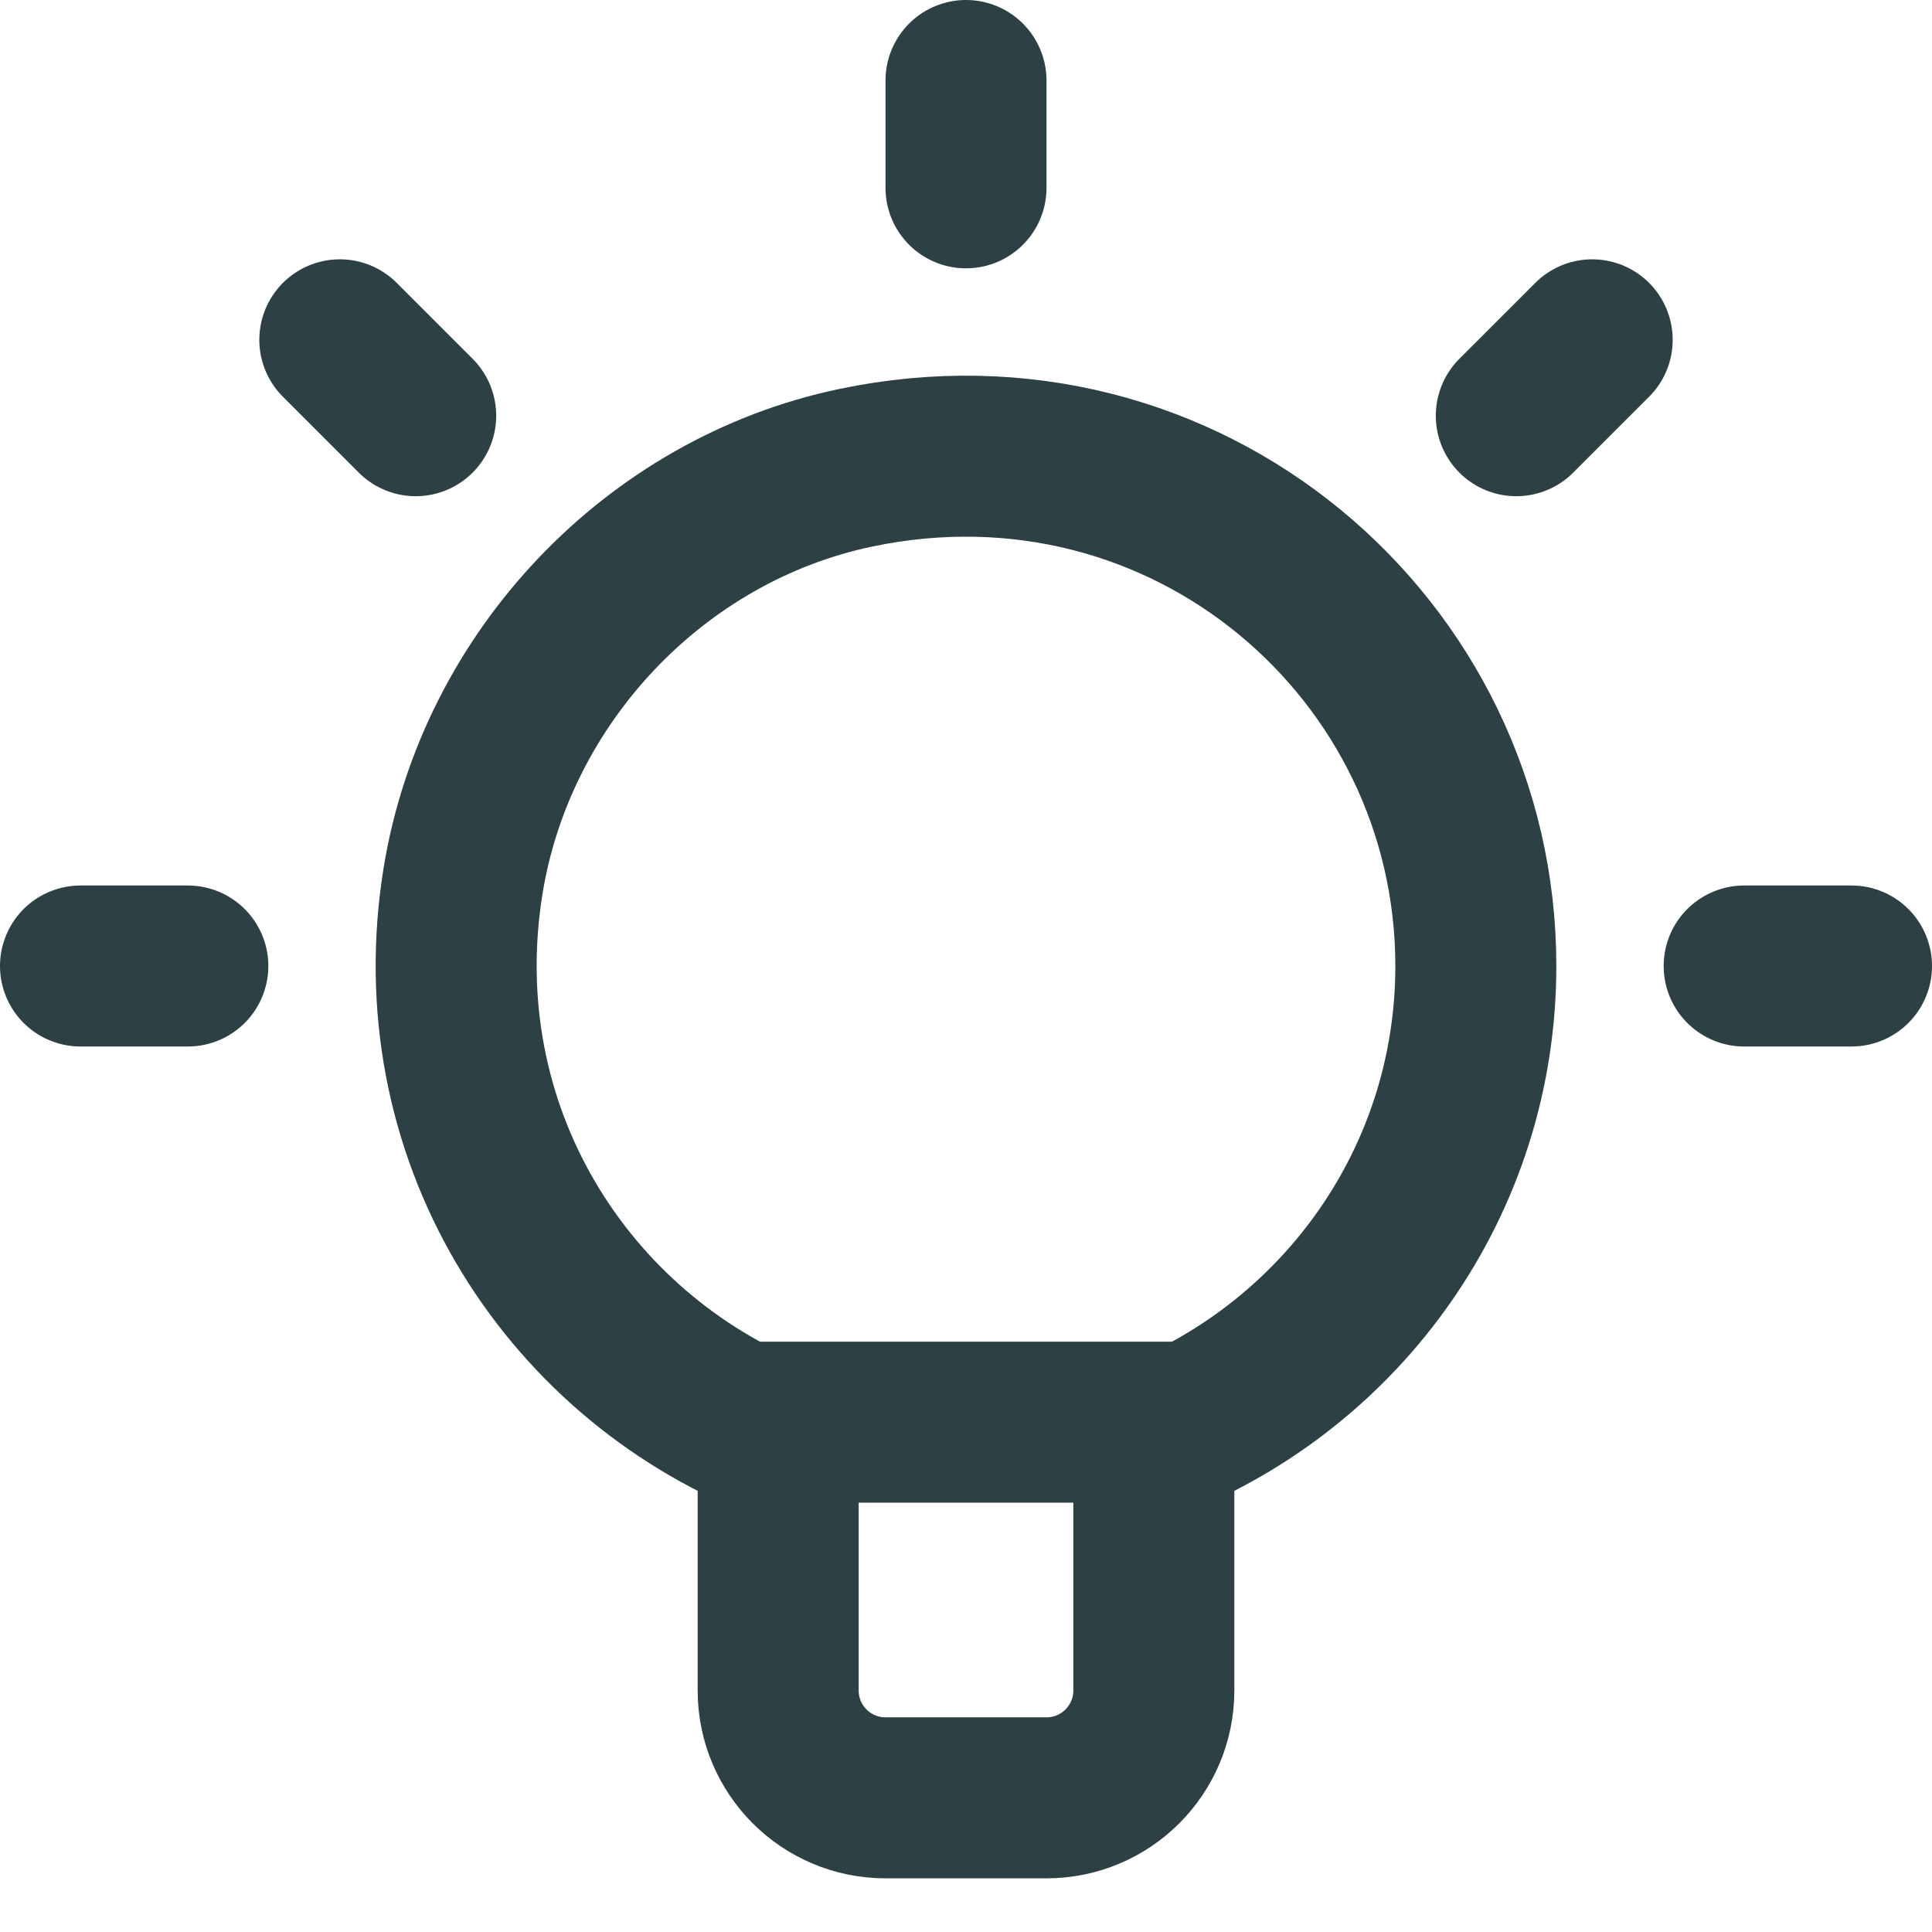
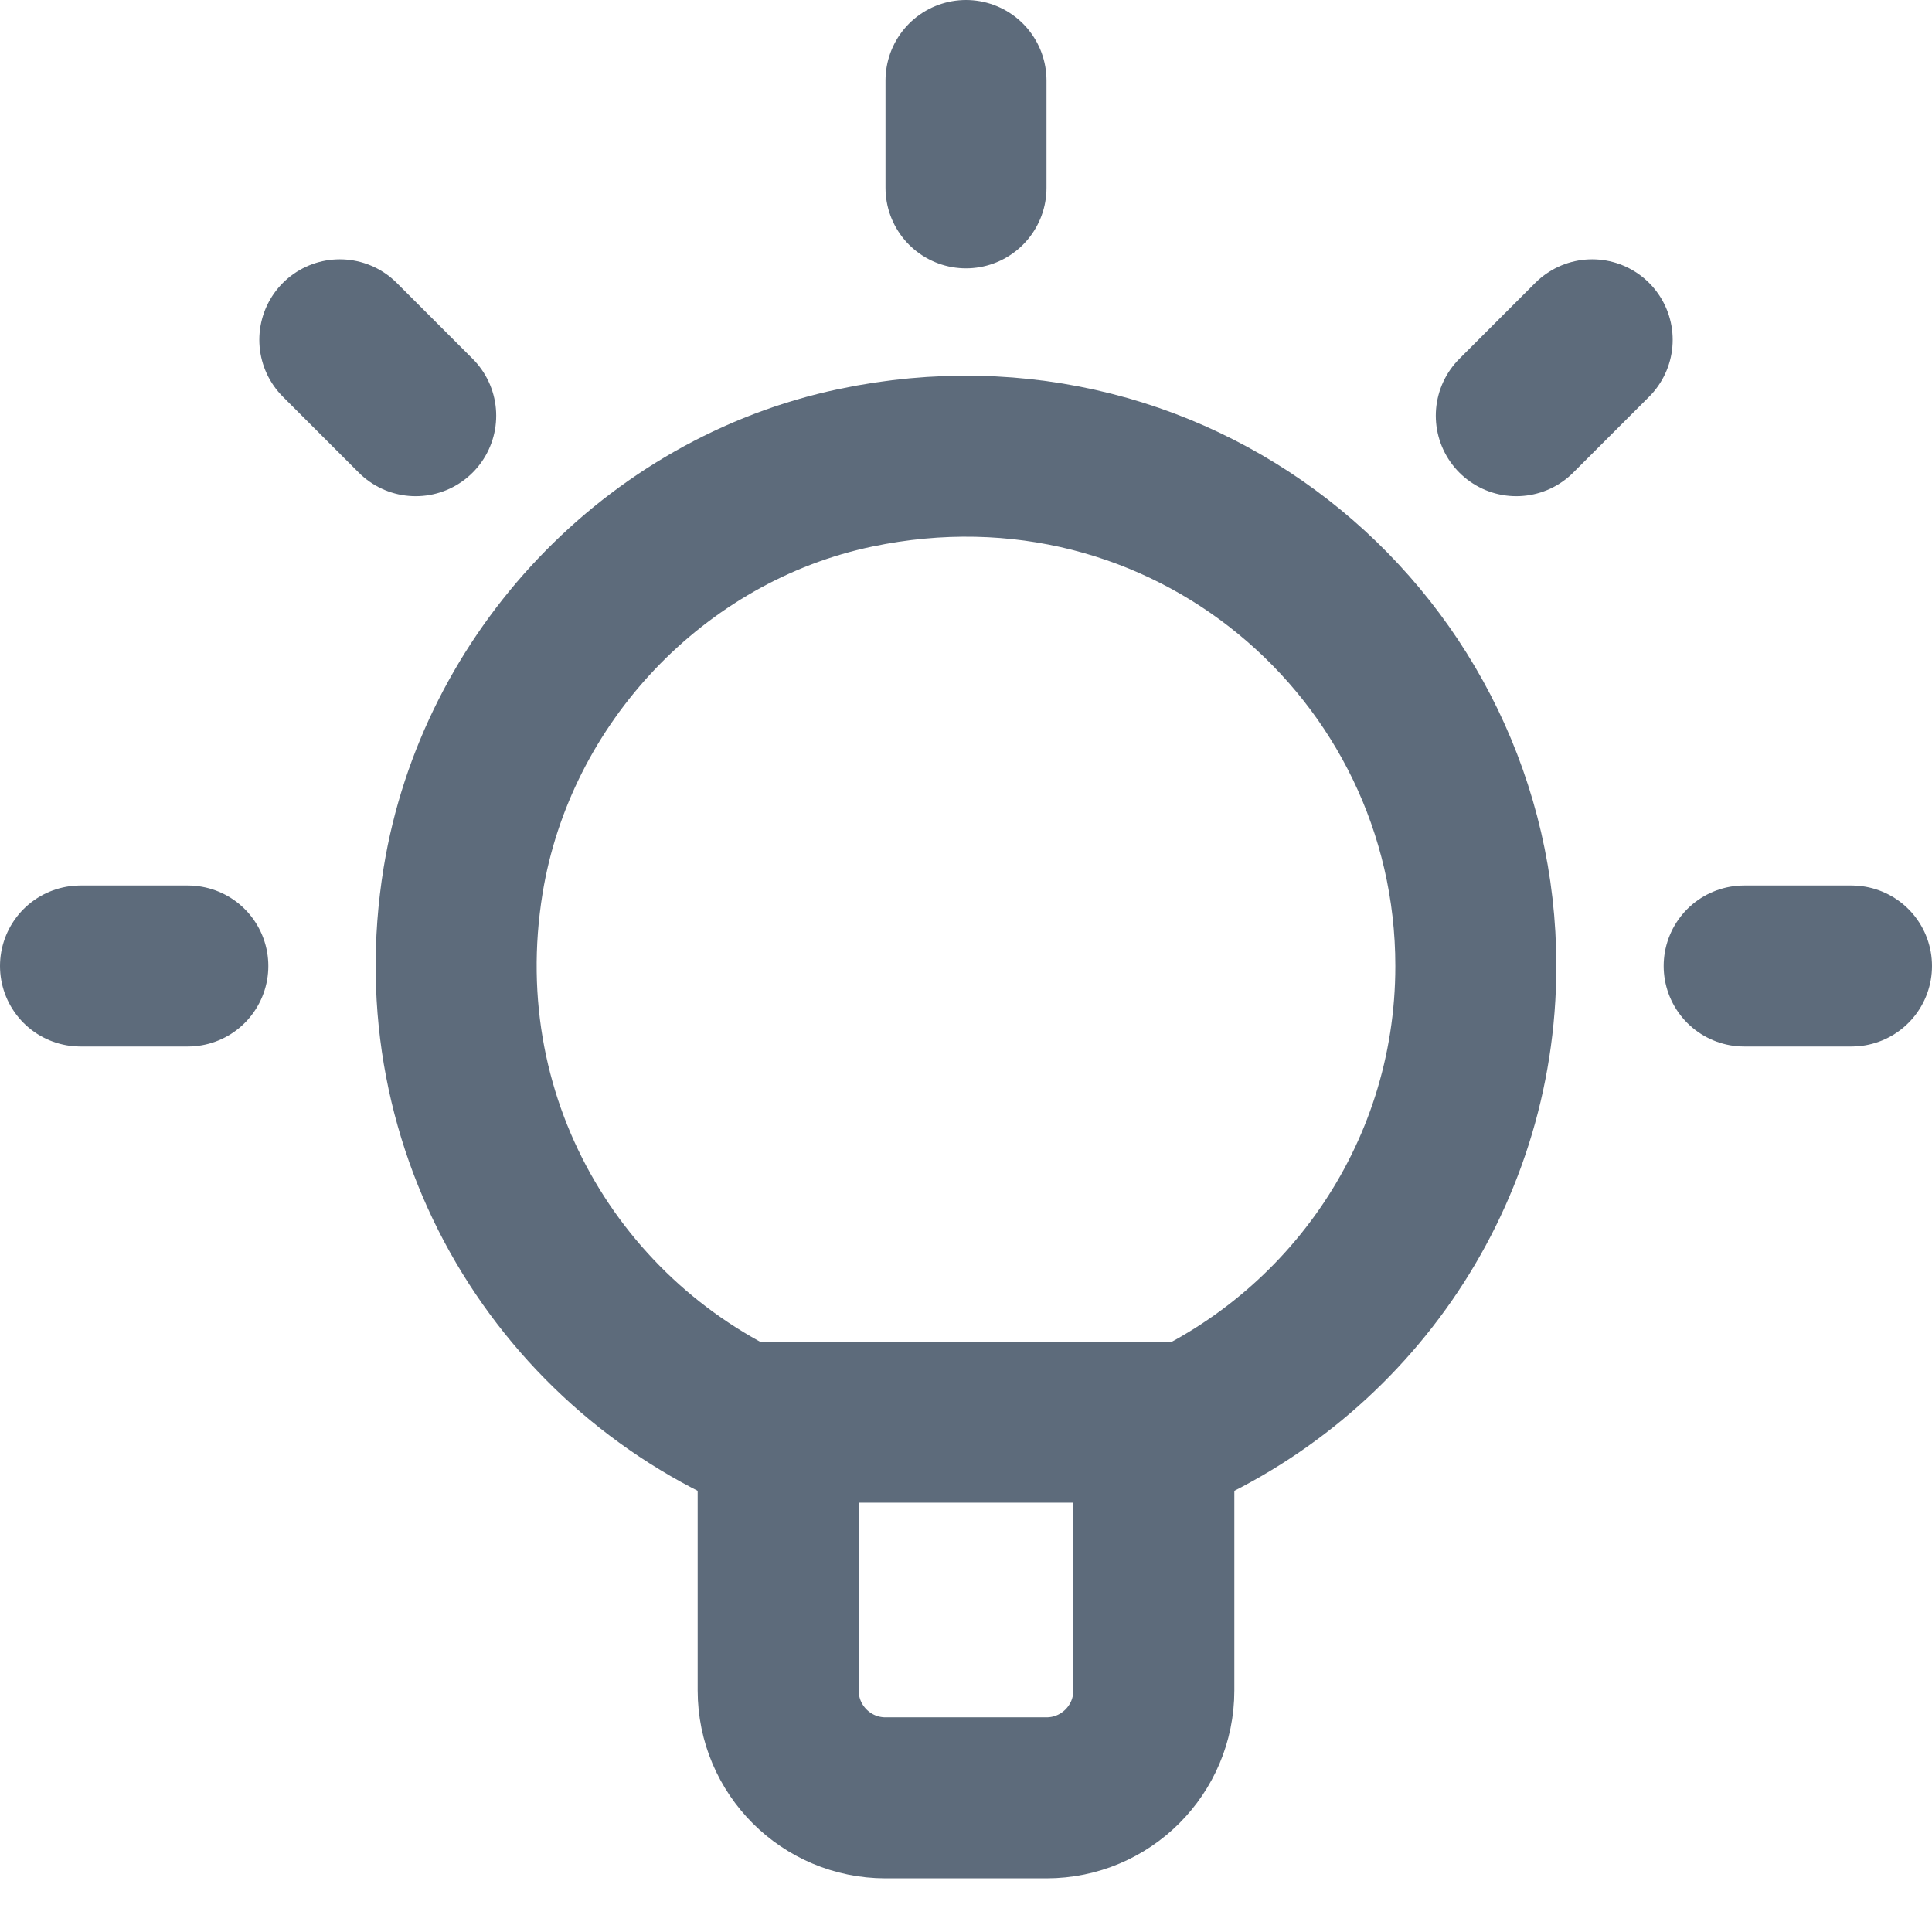
<svg xmlns="http://www.w3.org/2000/svg" height="18" width="18" viewBox="0 0 18 18">
-   <g fill="#2d4044" class="nc-icon-wrapper">
-     <line x1="9" y1=".75" x2="9" y2="1.75" fill="none" stroke="#2d4044" stroke-linecap="round" stroke-linejoin="round" stroke-width="1.5" data-color="color-2" />
-     <line x1="14.834" y1="3.166" x2="14.127" y2="3.873" fill="none" stroke="#2d4044" stroke-linecap="round" stroke-linejoin="round" stroke-width="1.5" data-color="color-2" />
-     <line x1="17.25" y1="9" x2="16.25" y2="9" fill="none" stroke="#2d4044" stroke-linecap="round" stroke-linejoin="round" stroke-width="1.5" data-color="color-2" />
-     <line x1="3.166" y1="3.166" x2="3.873" y2="3.873" fill="none" stroke="#2d4044" stroke-linecap="round" stroke-linejoin="round" stroke-width="1.5" data-color="color-2" />
-     <line x1=".75" y1="9" x2="1.75" y2="9" fill="none" stroke="#2d4044" stroke-linecap="round" stroke-linejoin="round" stroke-width="1.5" data-color="color-2" />
-     <path d="M13.75,9c0-2.959-2.705-5.286-5.777-4.642-1.872,.392-3.35,1.957-3.658,3.844-.381,2.339,.951,4.417,2.935,5.205v2.343c0,.552,.448,1,1,1h1.5c.552,0,1-.448,1-1v-2.343c1.755-.697,3-2.403,3-4.407Z" fill="none" stroke="#2d4044" stroke-linecap="round" stroke-linejoin="round" stroke-width="1.5" />
-     <line x1="6.897" y1="13.25" x2="11.103" y2="13.25" fill="none" stroke="#2d4044" stroke-linecap="round" stroke-linejoin="round" stroke-width="1.5" />
+   <g fill="#5d6b7b" class="nc-icon-wrapper">
+     <line x1="9" y1=".75" x2="9" y2="1.75" fill="none" stroke="#5d6b7b" stroke-linecap="round" stroke-linejoin="round" stroke-width="1.5" data-color="color-2" />
+     <line x1="14.834" y1="3.166" x2="14.127" y2="3.873" fill="none" stroke="#5d6b7b" stroke-linecap="round" stroke-linejoin="round" stroke-width="1.5" data-color="color-2" />
+     <line x1="17.25" y1="9" x2="16.25" y2="9" fill="none" stroke="#5d6b7b" stroke-linecap="round" stroke-linejoin="round" stroke-width="1.5" data-color="color-2" />
+     <line x1="3.166" y1="3.166" x2="3.873" y2="3.873" fill="none" stroke="#5d6b7b" stroke-linecap="round" stroke-linejoin="round" stroke-width="1.5" data-color="color-2" />
+     <line x1=".75" y1="9" x2="1.75" y2="9" fill="none" stroke="#5d6b7b" stroke-linecap="round" stroke-linejoin="round" stroke-width="1.5" data-color="color-2" />
+     <path d="M13.75,9c0-2.959-2.705-5.286-5.777-4.642-1.872,.392-3.35,1.957-3.658,3.844-.381,2.339,.951,4.417,2.935,5.205v2.343c0,.552,.448,1,1,1h1.5c.552,0,1-.448,1-1v-2.343c1.755-.697,3-2.403,3-4.407Z" fill="none" stroke="#5d6b7b" stroke-linecap="round" stroke-linejoin="round" stroke-width="1.5" />
+     <line x1="6.897" y1="13.25" x2="11.103" y2="13.25" fill="none" stroke="#5d6b7b" stroke-linecap="round" stroke-linejoin="round" stroke-width="1.5" />
  </g>
</svg>
